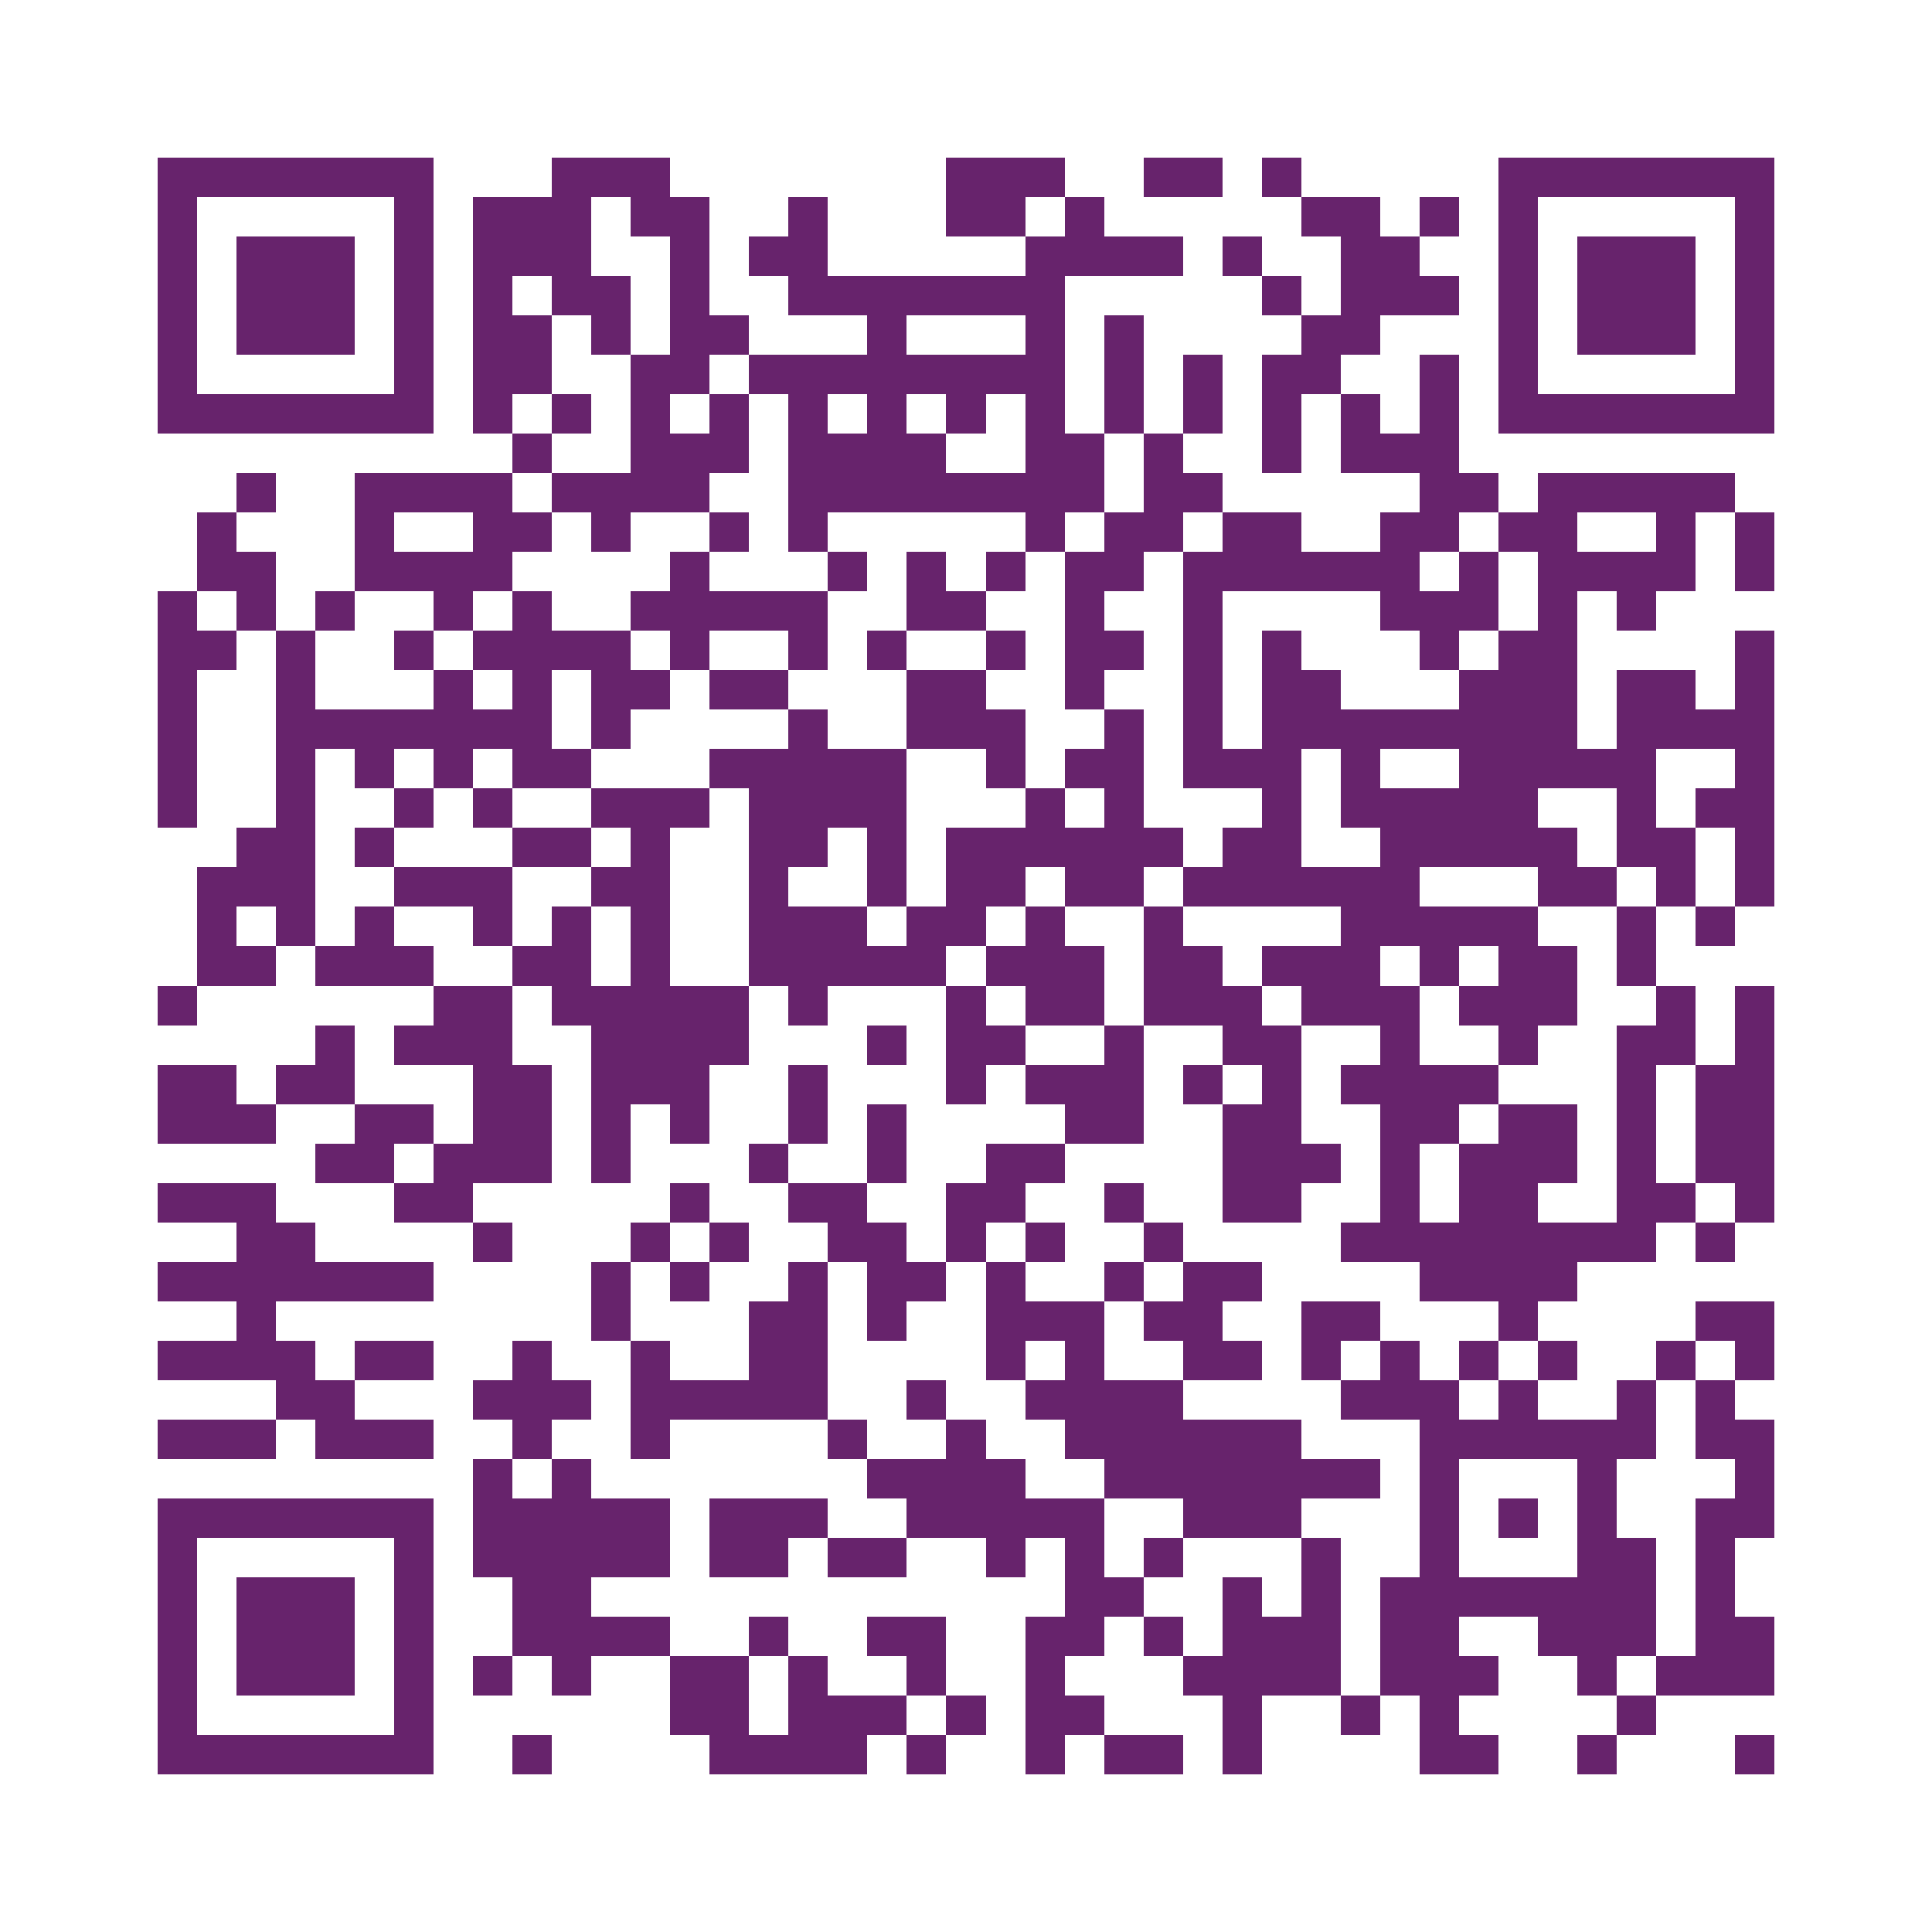
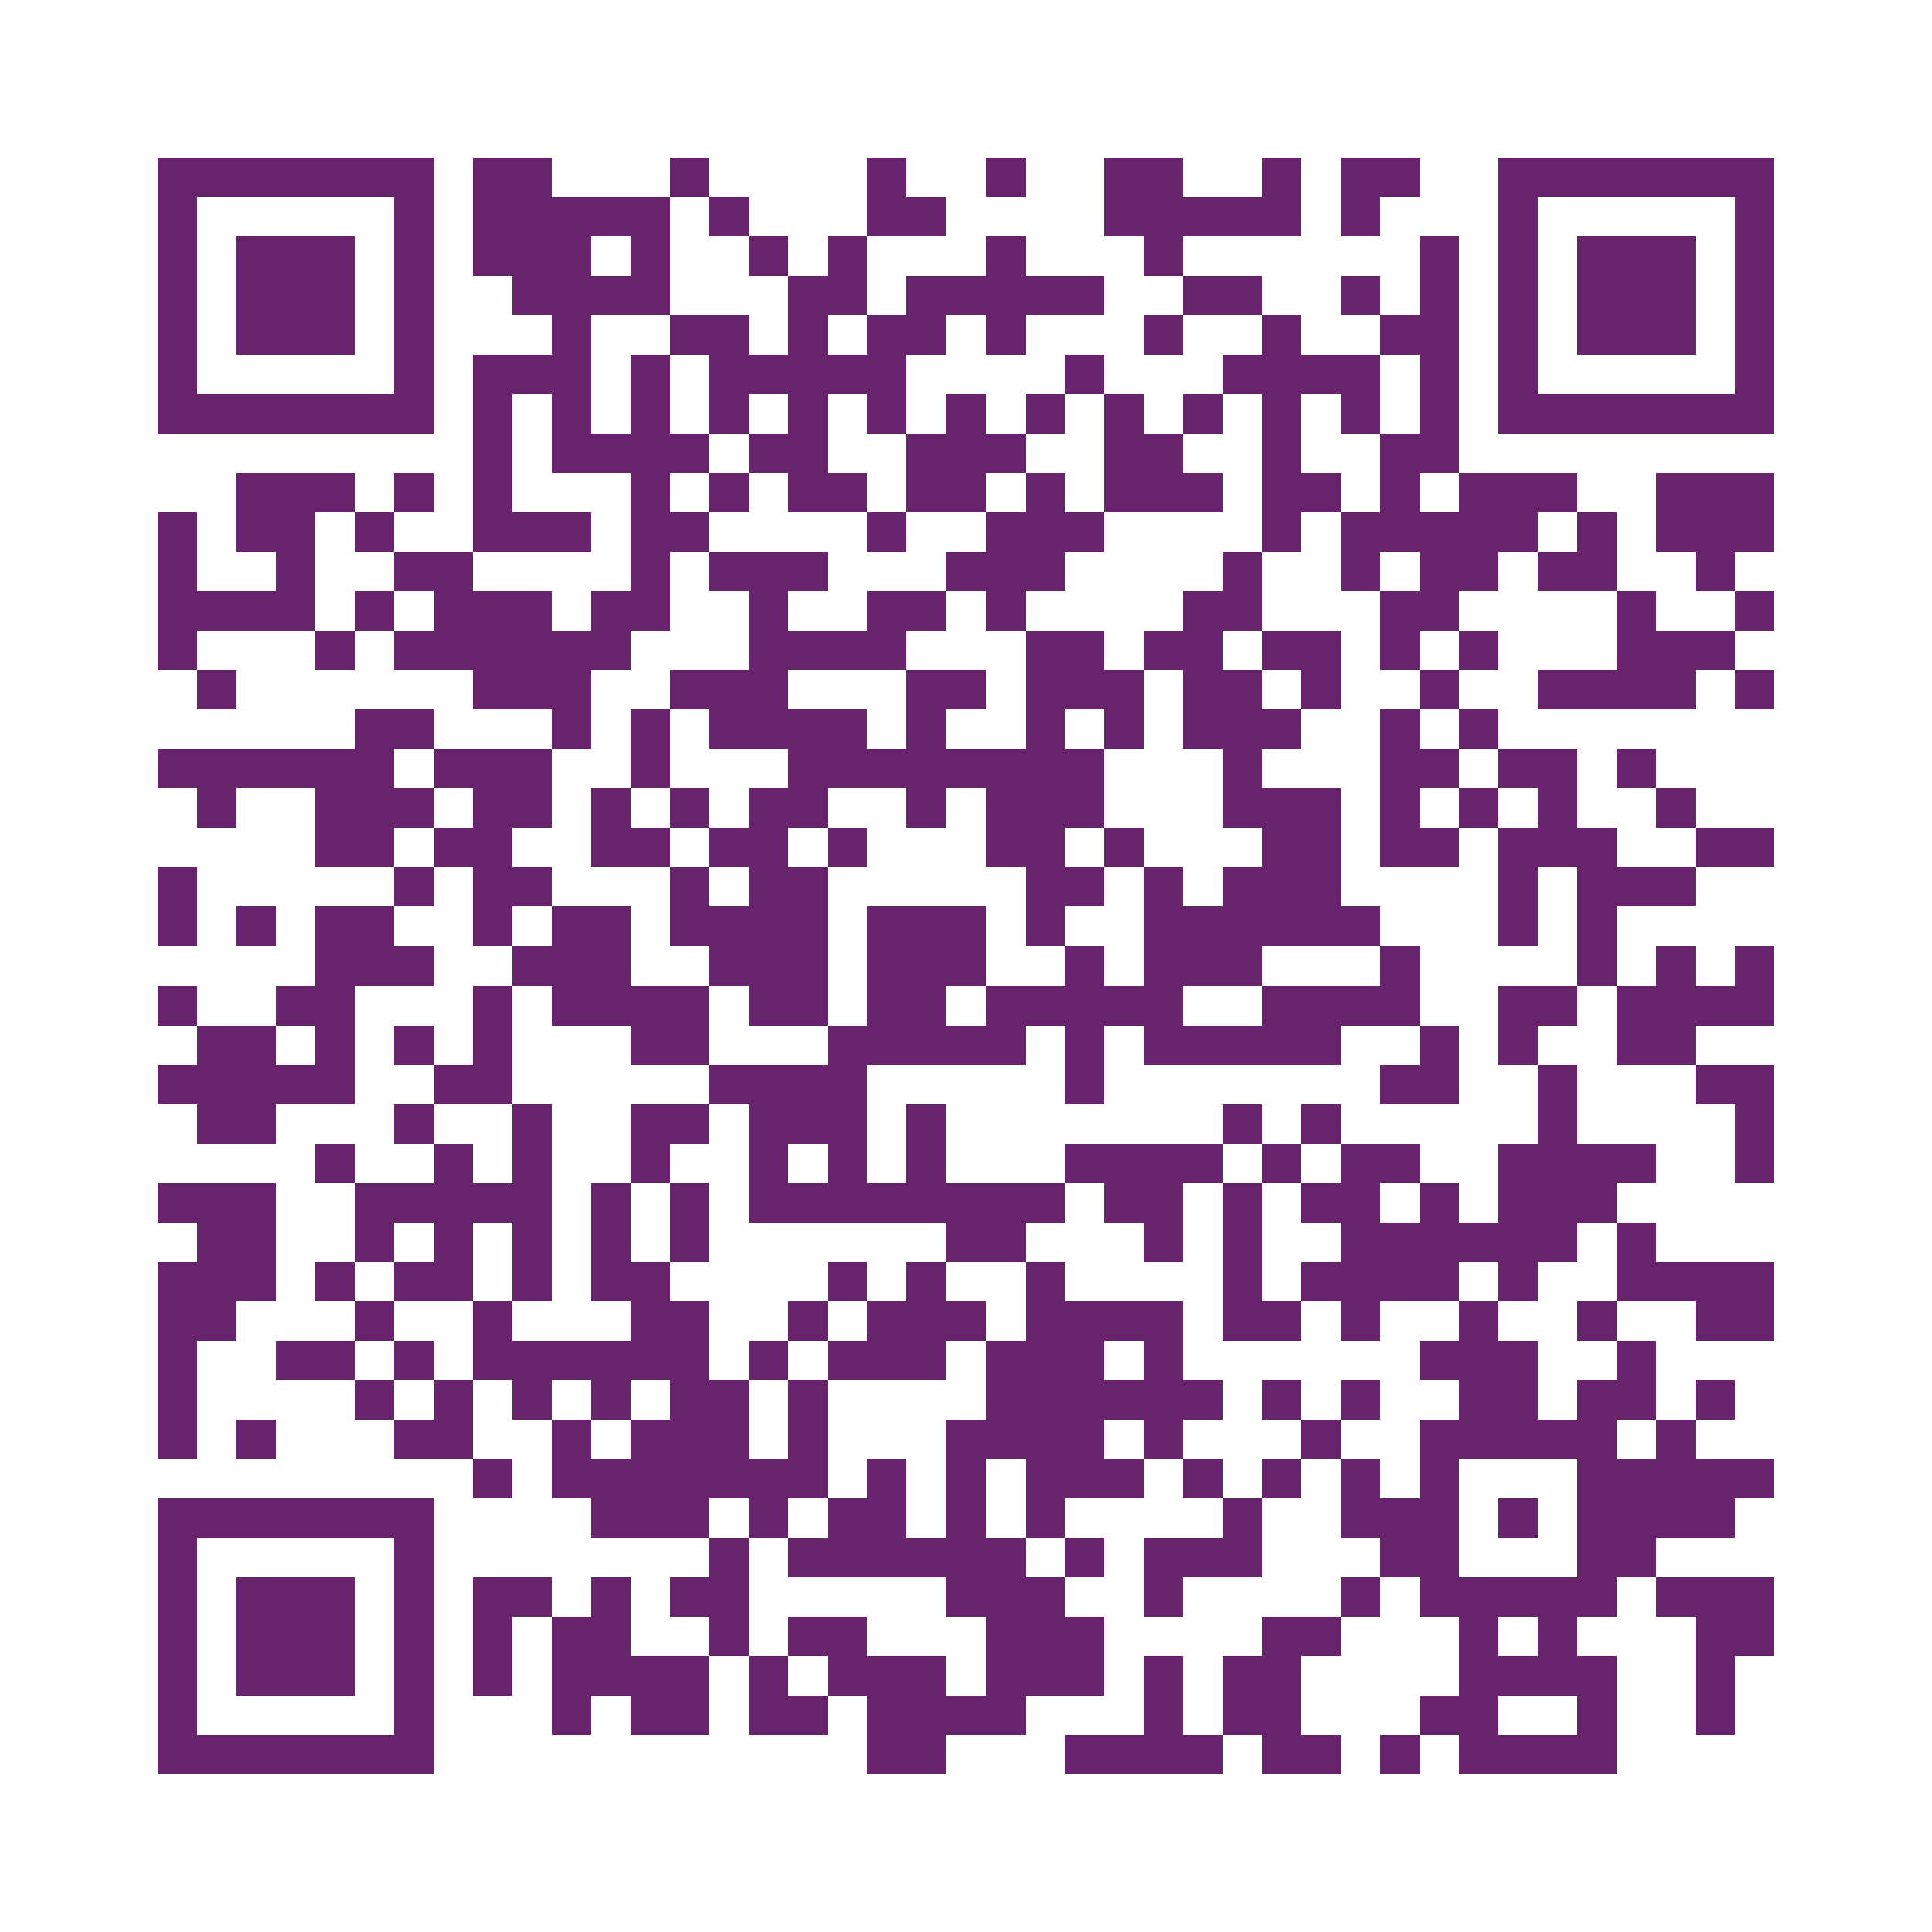
<svg xmlns="http://www.w3.org/2000/svg" viewBox="0 0 49 49" width="600" height="600" role="img" shape-rendering="crispEdges">
  <rect width="49" height="49" fill="#FFFFFF" />
-   <path d="M4 4h7v1h-7zM14 4h3v1h-3zM24 4h3v1h-3zM29 4h2v1h-2zM32 4h1v1h-1zM38 4h7v1h-7zM4 5h1v1h-1zM10 5h1v1h-1zM12 5h3v1h-3zM16 5h2v1h-2zM20 5h1v1h-1zM24 5h2v1h-2zM27 5h1v1h-1zM33 5h2v1h-2zM36 5h1v1h-1zM38 5h1v1h-1zM44 5h1v1h-1zM4 6h1v1h-1zM6 6h3v1h-3zM10 6h1v1h-1zM12 6h3v1h-3zM17 6h1v1h-1zM19 6h2v1h-2zM26 6h4v1h-4zM31 6h1v1h-1zM34 6h2v1h-2zM38 6h1v1h-1zM40 6h3v1h-3zM44 6h1v1h-1zM4 7h1v1h-1zM6 7h3v1h-3zM10 7h1v1h-1zM12 7h1v1h-1zM14 7h2v1h-2zM17 7h1v1h-1zM20 7h7v1h-7zM32 7h1v1h-1zM34 7h3v1h-3zM38 7h1v1h-1zM40 7h3v1h-3zM44 7h1v1h-1zM4 8h1v1h-1zM6 8h3v1h-3zM10 8h1v1h-1zM12 8h2v1h-2zM15 8h1v1h-1zM17 8h2v1h-2zM22 8h1v1h-1zM26 8h1v1h-1zM28 8h1v1h-1zM33 8h2v1h-2zM38 8h1v1h-1zM40 8h3v1h-3zM44 8h1v1h-1zM4 9h1v1h-1zM10 9h1v1h-1zM12 9h2v1h-2zM16 9h2v1h-2zM19 9h8v1h-8zM28 9h1v1h-1zM30 9h1v1h-1zM32 9h2v1h-2zM36 9h1v1h-1zM38 9h1v1h-1zM44 9h1v1h-1zM4 10h7v1h-7zM12 10h1v1h-1zM14 10h1v1h-1zM16 10h1v1h-1zM18 10h1v1h-1zM20 10h1v1h-1zM22 10h1v1h-1zM24 10h1v1h-1zM26 10h1v1h-1zM28 10h1v1h-1zM30 10h1v1h-1zM32 10h1v1h-1zM34 10h1v1h-1zM36 10h1v1h-1zM38 10h7v1h-7zM13 11h1v1h-1zM16 11h3v1h-3zM20 11h4v1h-4zM26 11h2v1h-2zM29 11h1v1h-1zM32 11h1v1h-1zM34 11h3v1h-3zM6 12h1v1h-1zM9 12h4v1h-4zM14 12h4v1h-4zM20 12h8v1h-8zM29 12h2v1h-2zM36 12h2v1h-2zM39 12h5v1h-5zM5 13h1v1h-1zM9 13h1v1h-1zM12 13h2v1h-2zM15 13h1v1h-1zM18 13h1v1h-1zM20 13h1v1h-1zM26 13h1v1h-1zM28 13h2v1h-2zM31 13h2v1h-2zM35 13h2v1h-2zM38 13h2v1h-2zM42 13h1v1h-1zM44 13h1v1h-1zM5 14h2v1h-2zM9 14h4v1h-4zM17 14h1v1h-1zM21 14h1v1h-1zM23 14h1v1h-1zM25 14h1v1h-1zM27 14h2v1h-2zM30 14h6v1h-6zM37 14h1v1h-1zM39 14h4v1h-4zM44 14h1v1h-1zM4 15h1v1h-1zM6 15h1v1h-1zM8 15h1v1h-1zM11 15h1v1h-1zM13 15h1v1h-1zM16 15h5v1h-5zM23 15h2v1h-2zM27 15h1v1h-1zM30 15h1v1h-1zM35 15h3v1h-3zM39 15h1v1h-1zM41 15h1v1h-1zM4 16h2v1h-2zM7 16h1v1h-1zM10 16h1v1h-1zM12 16h4v1h-4zM17 16h1v1h-1zM20 16h1v1h-1zM22 16h1v1h-1zM25 16h1v1h-1zM27 16h2v1h-2zM30 16h1v1h-1zM32 16h1v1h-1zM36 16h1v1h-1zM38 16h2v1h-2zM44 16h1v1h-1zM4 17h1v1h-1zM7 17h1v1h-1zM11 17h1v1h-1zM13 17h1v1h-1zM15 17h2v1h-2zM18 17h2v1h-2zM23 17h2v1h-2zM27 17h1v1h-1zM30 17h1v1h-1zM32 17h2v1h-2zM37 17h3v1h-3zM41 17h2v1h-2zM44 17h1v1h-1zM4 18h1v1h-1zM7 18h7v1h-7zM15 18h1v1h-1zM20 18h1v1h-1zM23 18h3v1h-3zM28 18h1v1h-1zM30 18h1v1h-1zM32 18h8v1h-8zM41 18h4v1h-4zM4 19h1v1h-1zM7 19h1v1h-1zM9 19h1v1h-1zM11 19h1v1h-1zM13 19h2v1h-2zM18 19h5v1h-5zM25 19h1v1h-1zM27 19h2v1h-2zM30 19h3v1h-3zM34 19h1v1h-1zM37 19h5v1h-5zM44 19h1v1h-1zM4 20h1v1h-1zM7 20h1v1h-1zM10 20h1v1h-1zM12 20h1v1h-1zM15 20h3v1h-3zM19 20h4v1h-4zM26 20h1v1h-1zM28 20h1v1h-1zM32 20h1v1h-1zM34 20h5v1h-5zM41 20h1v1h-1zM43 20h2v1h-2zM6 21h2v1h-2zM9 21h1v1h-1zM13 21h2v1h-2zM16 21h1v1h-1zM19 21h2v1h-2zM22 21h1v1h-1zM24 21h6v1h-6zM31 21h2v1h-2zM35 21h5v1h-5zM41 21h2v1h-2zM44 21h1v1h-1zM5 22h3v1h-3zM10 22h3v1h-3zM15 22h2v1h-2zM19 22h1v1h-1zM22 22h1v1h-1zM24 22h2v1h-2zM27 22h2v1h-2zM30 22h6v1h-6zM39 22h2v1h-2zM42 22h1v1h-1zM44 22h1v1h-1zM5 23h1v1h-1zM7 23h1v1h-1zM9 23h1v1h-1zM12 23h1v1h-1zM14 23h1v1h-1zM16 23h1v1h-1zM19 23h3v1h-3zM23 23h2v1h-2zM26 23h1v1h-1zM29 23h1v1h-1zM34 23h5v1h-5zM41 23h1v1h-1zM43 23h1v1h-1zM5 24h2v1h-2zM8 24h3v1h-3zM13 24h2v1h-2zM16 24h1v1h-1zM19 24h5v1h-5zM25 24h3v1h-3zM29 24h2v1h-2zM32 24h3v1h-3zM36 24h1v1h-1zM38 24h2v1h-2zM41 24h1v1h-1zM4 25h1v1h-1zM11 25h2v1h-2zM14 25h5v1h-5zM20 25h1v1h-1zM24 25h1v1h-1zM26 25h2v1h-2zM29 25h3v1h-3zM33 25h3v1h-3zM37 25h3v1h-3zM42 25h1v1h-1zM44 25h1v1h-1zM8 26h1v1h-1zM10 26h3v1h-3zM15 26h4v1h-4zM22 26h1v1h-1zM24 26h2v1h-2zM28 26h1v1h-1zM31 26h2v1h-2zM35 26h1v1h-1zM38 26h1v1h-1zM41 26h2v1h-2zM44 26h1v1h-1zM4 27h2v1h-2zM7 27h2v1h-2zM12 27h2v1h-2zM15 27h3v1h-3zM20 27h1v1h-1zM24 27h1v1h-1zM26 27h3v1h-3zM30 27h1v1h-1zM32 27h1v1h-1zM34 27h4v1h-4zM41 27h1v1h-1zM43 27h2v1h-2zM4 28h3v1h-3zM9 28h2v1h-2zM12 28h2v1h-2zM15 28h1v1h-1zM17 28h1v1h-1zM20 28h1v1h-1zM22 28h1v1h-1zM27 28h2v1h-2zM31 28h2v1h-2zM35 28h2v1h-2zM38 28h2v1h-2zM41 28h1v1h-1zM43 28h2v1h-2zM8 29h2v1h-2zM11 29h3v1h-3zM15 29h1v1h-1zM19 29h1v1h-1zM22 29h1v1h-1zM25 29h2v1h-2zM31 29h3v1h-3zM35 29h1v1h-1zM37 29h3v1h-3zM41 29h1v1h-1zM43 29h2v1h-2zM4 30h3v1h-3zM10 30h2v1h-2zM17 30h1v1h-1zM20 30h2v1h-2zM24 30h2v1h-2zM28 30h1v1h-1zM31 30h2v1h-2zM35 30h1v1h-1zM37 30h2v1h-2zM41 30h2v1h-2zM44 30h1v1h-1zM6 31h2v1h-2zM12 31h1v1h-1zM16 31h1v1h-1zM18 31h1v1h-1zM21 31h2v1h-2zM24 31h1v1h-1zM26 31h1v1h-1zM29 31h1v1h-1zM34 31h8v1h-8zM43 31h1v1h-1zM4 32h7v1h-7zM15 32h1v1h-1zM17 32h1v1h-1zM20 32h1v1h-1zM22 32h2v1h-2zM25 32h1v1h-1zM28 32h1v1h-1zM30 32h2v1h-2zM36 32h4v1h-4zM6 33h1v1h-1zM15 33h1v1h-1zM19 33h2v1h-2zM22 33h1v1h-1zM25 33h3v1h-3zM29 33h2v1h-2zM33 33h2v1h-2zM38 33h1v1h-1zM43 33h2v1h-2zM4 34h4v1h-4zM9 34h2v1h-2zM13 34h1v1h-1zM16 34h1v1h-1zM19 34h2v1h-2zM25 34h1v1h-1zM27 34h1v1h-1zM30 34h2v1h-2zM33 34h1v1h-1zM35 34h1v1h-1zM37 34h1v1h-1zM39 34h1v1h-1zM42 34h1v1h-1zM44 34h1v1h-1zM7 35h2v1h-2zM12 35h3v1h-3zM16 35h5v1h-5zM23 35h1v1h-1zM26 35h4v1h-4zM34 35h3v1h-3zM38 35h1v1h-1zM41 35h1v1h-1zM43 35h1v1h-1zM4 36h3v1h-3zM8 36h3v1h-3zM13 36h1v1h-1zM16 36h1v1h-1zM21 36h1v1h-1zM24 36h1v1h-1zM27 36h6v1h-6zM36 36h6v1h-6zM43 36h2v1h-2zM12 37h1v1h-1zM14 37h1v1h-1zM22 37h4v1h-4zM28 37h7v1h-7zM36 37h1v1h-1zM40 37h1v1h-1zM44 37h1v1h-1zM4 38h7v1h-7zM12 38h5v1h-5zM18 38h3v1h-3zM23 38h5v1h-5zM30 38h3v1h-3zM36 38h1v1h-1zM38 38h1v1h-1zM40 38h1v1h-1zM43 38h2v1h-2zM4 39h1v1h-1zM10 39h1v1h-1zM12 39h5v1h-5zM18 39h2v1h-2zM21 39h2v1h-2zM25 39h1v1h-1zM27 39h1v1h-1zM29 39h1v1h-1zM33 39h1v1h-1zM36 39h1v1h-1zM40 39h2v1h-2zM43 39h1v1h-1zM4 40h1v1h-1zM6 40h3v1h-3zM10 40h1v1h-1zM13 40h2v1h-2zM27 40h2v1h-2zM31 40h1v1h-1zM33 40h1v1h-1zM35 40h7v1h-7zM43 40h1v1h-1zM4 41h1v1h-1zM6 41h3v1h-3zM10 41h1v1h-1zM13 41h4v1h-4zM19 41h1v1h-1zM22 41h2v1h-2zM26 41h2v1h-2zM29 41h1v1h-1zM31 41h3v1h-3zM35 41h2v1h-2zM39 41h3v1h-3zM43 41h2v1h-2zM4 42h1v1h-1zM6 42h3v1h-3zM10 42h1v1h-1zM12 42h1v1h-1zM14 42h1v1h-1zM17 42h2v1h-2zM20 42h1v1h-1zM23 42h1v1h-1zM26 42h1v1h-1zM30 42h4v1h-4zM35 42h3v1h-3zM40 42h1v1h-1zM42 42h3v1h-3zM4 43h1v1h-1zM10 43h1v1h-1zM17 43h2v1h-2zM20 43h3v1h-3zM24 43h1v1h-1zM26 43h2v1h-2zM31 43h1v1h-1zM34 43h1v1h-1zM36 43h1v1h-1zM41 43h1v1h-1zM4 44h7v1h-7zM13 44h1v1h-1zM18 44h4v1h-4zM23 44h1v1h-1zM26 44h1v1h-1zM28 44h2v1h-2zM31 44h1v1h-1zM36 44h2v1h-2zM40 44h1v1h-1zM44 44h1v1h-1z" fill="#67236C" />
+   <path d="M4 4h7v1h-7zM12 4h2v1h-2zM17 4h1v1h-1zM22 4h1v1h-1zM25 4h1v1h-1zM28 4h2v1h-2zM32 4h1v1h-1zM34 4h2v1h-2zM38 4h7v1h-7zM4 5h1v1h-1zM10 5h1v1h-1zM12 5h5v1h-5zM18 5h1v1h-1zM22 5h2v1h-2zM28 5h5v1h-5zM34 5h1v1h-1zM38 5h1v1h-1zM44 5h1v1h-1zM4 6h1v1h-1zM6 6h3v1h-3zM10 6h1v1h-1zM12 6h3v1h-3zM16 6h1v1h-1zM19 6h1v1h-1zM21 6h1v1h-1zM25 6h1v1h-1zM29 6h1v1h-1zM36 6h1v1h-1zM38 6h1v1h-1zM40 6h3v1h-3zM44 6h1v1h-1zM4 7h1v1h-1zM6 7h3v1h-3zM10 7h1v1h-1zM13 7h4v1h-4zM20 7h2v1h-2zM23 7h5v1h-5zM30 7h2v1h-2zM34 7h1v1h-1zM36 7h1v1h-1zM38 7h1v1h-1zM40 7h3v1h-3zM44 7h1v1h-1zM4 8h1v1h-1zM6 8h3v1h-3zM10 8h1v1h-1zM14 8h1v1h-1zM17 8h2v1h-2zM20 8h1v1h-1zM22 8h2v1h-2zM25 8h1v1h-1zM29 8h1v1h-1zM32 8h1v1h-1zM35 8h2v1h-2zM38 8h1v1h-1zM40 8h3v1h-3zM44 8h1v1h-1zM4 9h1v1h-1zM10 9h1v1h-1zM12 9h3v1h-3zM16 9h1v1h-1zM18 9h5v1h-5zM27 9h1v1h-1zM31 9h4v1h-4zM36 9h1v1h-1zM38 9h1v1h-1zM44 9h1v1h-1zM4 10h7v1h-7zM12 10h1v1h-1zM14 10h1v1h-1zM16 10h1v1h-1zM18 10h1v1h-1zM20 10h1v1h-1zM22 10h1v1h-1zM24 10h1v1h-1zM26 10h1v1h-1zM28 10h1v1h-1zM30 10h1v1h-1zM32 10h1v1h-1zM34 10h1v1h-1zM36 10h1v1h-1zM38 10h7v1h-7zM12 11h1v1h-1zM14 11h4v1h-4zM19 11h2v1h-2zM23 11h3v1h-3zM28 11h2v1h-2zM32 11h1v1h-1zM35 11h2v1h-2zM6 12h3v1h-3zM10 12h1v1h-1zM12 12h1v1h-1zM16 12h1v1h-1zM18 12h1v1h-1zM20 12h2v1h-2zM23 12h2v1h-2zM26 12h1v1h-1zM28 12h3v1h-3zM32 12h2v1h-2zM35 12h1v1h-1zM37 12h3v1h-3zM42 12h3v1h-3zM4 13h1v1h-1zM6 13h2v1h-2zM9 13h1v1h-1zM12 13h3v1h-3zM16 13h2v1h-2zM22 13h1v1h-1zM25 13h3v1h-3zM32 13h1v1h-1zM34 13h5v1h-5zM40 13h1v1h-1zM42 13h3v1h-3zM4 14h1v1h-1zM7 14h1v1h-1zM10 14h2v1h-2zM16 14h1v1h-1zM18 14h3v1h-3zM24 14h3v1h-3zM31 14h1v1h-1zM34 14h1v1h-1zM36 14h2v1h-2zM39 14h2v1h-2zM43 14h1v1h-1zM4 15h4v1h-4zM9 15h1v1h-1zM11 15h3v1h-3zM15 15h2v1h-2zM19 15h1v1h-1zM22 15h2v1h-2zM25 15h1v1h-1zM30 15h2v1h-2zM35 15h2v1h-2zM41 15h1v1h-1zM44 15h1v1h-1zM4 16h1v1h-1zM8 16h1v1h-1zM10 16h6v1h-6zM19 16h4v1h-4zM26 16h2v1h-2zM29 16h2v1h-2zM32 16h2v1h-2zM35 16h1v1h-1zM37 16h1v1h-1zM41 16h3v1h-3zM5 17h1v1h-1zM12 17h3v1h-3zM17 17h3v1h-3zM23 17h2v1h-2zM26 17h3v1h-3zM30 17h2v1h-2zM33 17h1v1h-1zM36 17h1v1h-1zM39 17h4v1h-4zM44 17h1v1h-1zM9 18h2v1h-2zM14 18h1v1h-1zM16 18h1v1h-1zM18 18h4v1h-4zM23 18h1v1h-1zM26 18h1v1h-1zM28 18h1v1h-1zM30 18h3v1h-3zM35 18h1v1h-1zM37 18h1v1h-1zM4 19h6v1h-6zM11 19h3v1h-3zM16 19h1v1h-1zM20 19h8v1h-8zM31 19h1v1h-1zM35 19h2v1h-2zM38 19h2v1h-2zM41 19h1v1h-1zM5 20h1v1h-1zM8 20h3v1h-3zM12 20h2v1h-2zM15 20h1v1h-1zM17 20h1v1h-1zM19 20h2v1h-2zM23 20h1v1h-1zM25 20h3v1h-3zM31 20h3v1h-3zM35 20h1v1h-1zM37 20h1v1h-1zM39 20h1v1h-1zM42 20h1v1h-1zM8 21h2v1h-2zM11 21h2v1h-2zM15 21h2v1h-2zM18 21h2v1h-2zM21 21h1v1h-1zM25 21h2v1h-2zM28 21h1v1h-1zM32 21h2v1h-2zM35 21h2v1h-2zM38 21h3v1h-3zM43 21h2v1h-2zM4 22h1v1h-1zM10 22h1v1h-1zM12 22h2v1h-2zM17 22h1v1h-1zM19 22h2v1h-2zM26 22h2v1h-2zM29 22h1v1h-1zM31 22h3v1h-3zM38 22h1v1h-1zM40 22h3v1h-3zM4 23h1v1h-1zM6 23h1v1h-1zM8 23h2v1h-2zM12 23h1v1h-1zM14 23h2v1h-2zM17 23h4v1h-4zM22 23h3v1h-3zM26 23h1v1h-1zM29 23h6v1h-6zM38 23h1v1h-1zM40 23h1v1h-1zM8 24h3v1h-3zM13 24h3v1h-3zM18 24h3v1h-3zM22 24h3v1h-3zM27 24h1v1h-1zM29 24h3v1h-3zM35 24h1v1h-1zM40 24h1v1h-1zM42 24h1v1h-1zM44 24h1v1h-1zM4 25h1v1h-1zM7 25h2v1h-2zM12 25h1v1h-1zM14 25h4v1h-4zM19 25h2v1h-2zM22 25h2v1h-2zM25 25h5v1h-5zM32 25h4v1h-4zM38 25h2v1h-2zM41 25h4v1h-4zM5 26h2v1h-2zM8 26h1v1h-1zM10 26h1v1h-1zM12 26h1v1h-1zM16 26h2v1h-2zM21 26h5v1h-5zM27 26h1v1h-1zM29 26h5v1h-5zM36 26h1v1h-1zM38 26h1v1h-1zM41 26h2v1h-2zM4 27h5v1h-5zM11 27h2v1h-2zM18 27h4v1h-4zM27 27h1v1h-1zM35 27h2v1h-2zM39 27h1v1h-1zM43 27h2v1h-2zM5 28h2v1h-2zM10 28h1v1h-1zM13 28h1v1h-1zM16 28h2v1h-2zM19 28h3v1h-3zM23 28h1v1h-1zM31 28h1v1h-1zM33 28h1v1h-1zM39 28h1v1h-1zM44 28h1v1h-1zM8 29h1v1h-1zM11 29h1v1h-1zM13 29h1v1h-1zM16 29h1v1h-1zM19 29h1v1h-1zM21 29h1v1h-1zM23 29h1v1h-1zM27 29h4v1h-4zM32 29h1v1h-1zM34 29h2v1h-2zM38 29h4v1h-4zM44 29h1v1h-1zM4 30h3v1h-3zM9 30h5v1h-5zM15 30h1v1h-1zM17 30h1v1h-1zM19 30h8v1h-8zM28 30h2v1h-2zM31 30h1v1h-1zM33 30h2v1h-2zM36 30h1v1h-1zM38 30h3v1h-3zM5 31h2v1h-2zM9 31h1v1h-1zM11 31h1v1h-1zM13 31h1v1h-1zM15 31h1v1h-1zM17 31h1v1h-1zM24 31h2v1h-2zM29 31h1v1h-1zM31 31h1v1h-1zM34 31h6v1h-6zM41 31h1v1h-1zM4 32h3v1h-3zM8 32h1v1h-1zM10 32h2v1h-2zM13 32h1v1h-1zM15 32h2v1h-2zM21 32h1v1h-1zM23 32h1v1h-1zM26 32h1v1h-1zM31 32h1v1h-1zM33 32h4v1h-4zM38 32h1v1h-1zM41 32h4v1h-4zM4 33h2v1h-2zM9 33h1v1h-1zM12 33h1v1h-1zM16 33h2v1h-2zM20 33h1v1h-1zM22 33h3v1h-3zM26 33h4v1h-4zM31 33h2v1h-2zM34 33h1v1h-1zM37 33h1v1h-1zM40 33h1v1h-1zM43 33h2v1h-2zM4 34h1v1h-1zM7 34h2v1h-2zM10 34h1v1h-1zM12 34h6v1h-6zM19 34h1v1h-1zM21 34h3v1h-3zM25 34h3v1h-3zM29 34h1v1h-1zM36 34h3v1h-3zM41 34h1v1h-1zM4 35h1v1h-1zM9 35h1v1h-1zM11 35h1v1h-1zM13 35h1v1h-1zM15 35h1v1h-1zM17 35h2v1h-2zM20 35h1v1h-1zM25 35h6v1h-6zM32 35h1v1h-1zM34 35h1v1h-1zM37 35h2v1h-2zM40 35h2v1h-2zM43 35h1v1h-1zM4 36h1v1h-1zM6 36h1v1h-1zM10 36h2v1h-2zM14 36h1v1h-1zM16 36h3v1h-3zM20 36h1v1h-1zM24 36h4v1h-4zM29 36h1v1h-1zM33 36h1v1h-1zM36 36h5v1h-5zM42 36h1v1h-1zM12 37h1v1h-1zM14 37h7v1h-7zM22 37h1v1h-1zM24 37h1v1h-1zM26 37h3v1h-3zM30 37h1v1h-1zM32 37h1v1h-1zM34 37h1v1h-1zM36 37h1v1h-1zM40 37h5v1h-5zM4 38h7v1h-7zM15 38h3v1h-3zM19 38h1v1h-1zM21 38h2v1h-2zM24 38h1v1h-1zM26 38h1v1h-1zM31 38h1v1h-1zM34 38h3v1h-3zM38 38h1v1h-1zM40 38h4v1h-4zM4 39h1v1h-1zM10 39h1v1h-1zM18 39h1v1h-1zM20 39h6v1h-6zM27 39h1v1h-1zM29 39h3v1h-3zM35 39h2v1h-2zM40 39h2v1h-2zM4 40h1v1h-1zM6 40h3v1h-3zM10 40h1v1h-1zM12 40h2v1h-2zM15 40h1v1h-1zM17 40h2v1h-2zM24 40h3v1h-3zM29 40h1v1h-1zM34 40h1v1h-1zM36 40h5v1h-5zM42 40h3v1h-3zM4 41h1v1h-1zM6 41h3v1h-3zM10 41h1v1h-1zM12 41h1v1h-1zM14 41h2v1h-2zM18 41h1v1h-1zM20 41h2v1h-2zM25 41h3v1h-3zM32 41h2v1h-2zM37 41h1v1h-1zM39 41h1v1h-1zM43 41h2v1h-2zM4 42h1v1h-1zM6 42h3v1h-3zM10 42h1v1h-1zM12 42h1v1h-1zM14 42h4v1h-4zM19 42h1v1h-1zM21 42h3v1h-3zM25 42h3v1h-3zM29 42h1v1h-1zM31 42h2v1h-2zM37 42h4v1h-4zM43 42h1v1h-1zM4 43h1v1h-1zM10 43h1v1h-1zM14 43h1v1h-1zM16 43h2v1h-2zM19 43h2v1h-2zM22 43h4v1h-4zM29 43h1v1h-1zM31 43h2v1h-2zM36 43h2v1h-2zM40 43h1v1h-1zM43 43h1v1h-1zM4 44h7v1h-7zM22 44h2v1h-2zM27 44h4v1h-4zM32 44h2v1h-2zM35 44h1v1h-1zM37 44h4v1h-4z" fill="#67236C" />
</svg>
